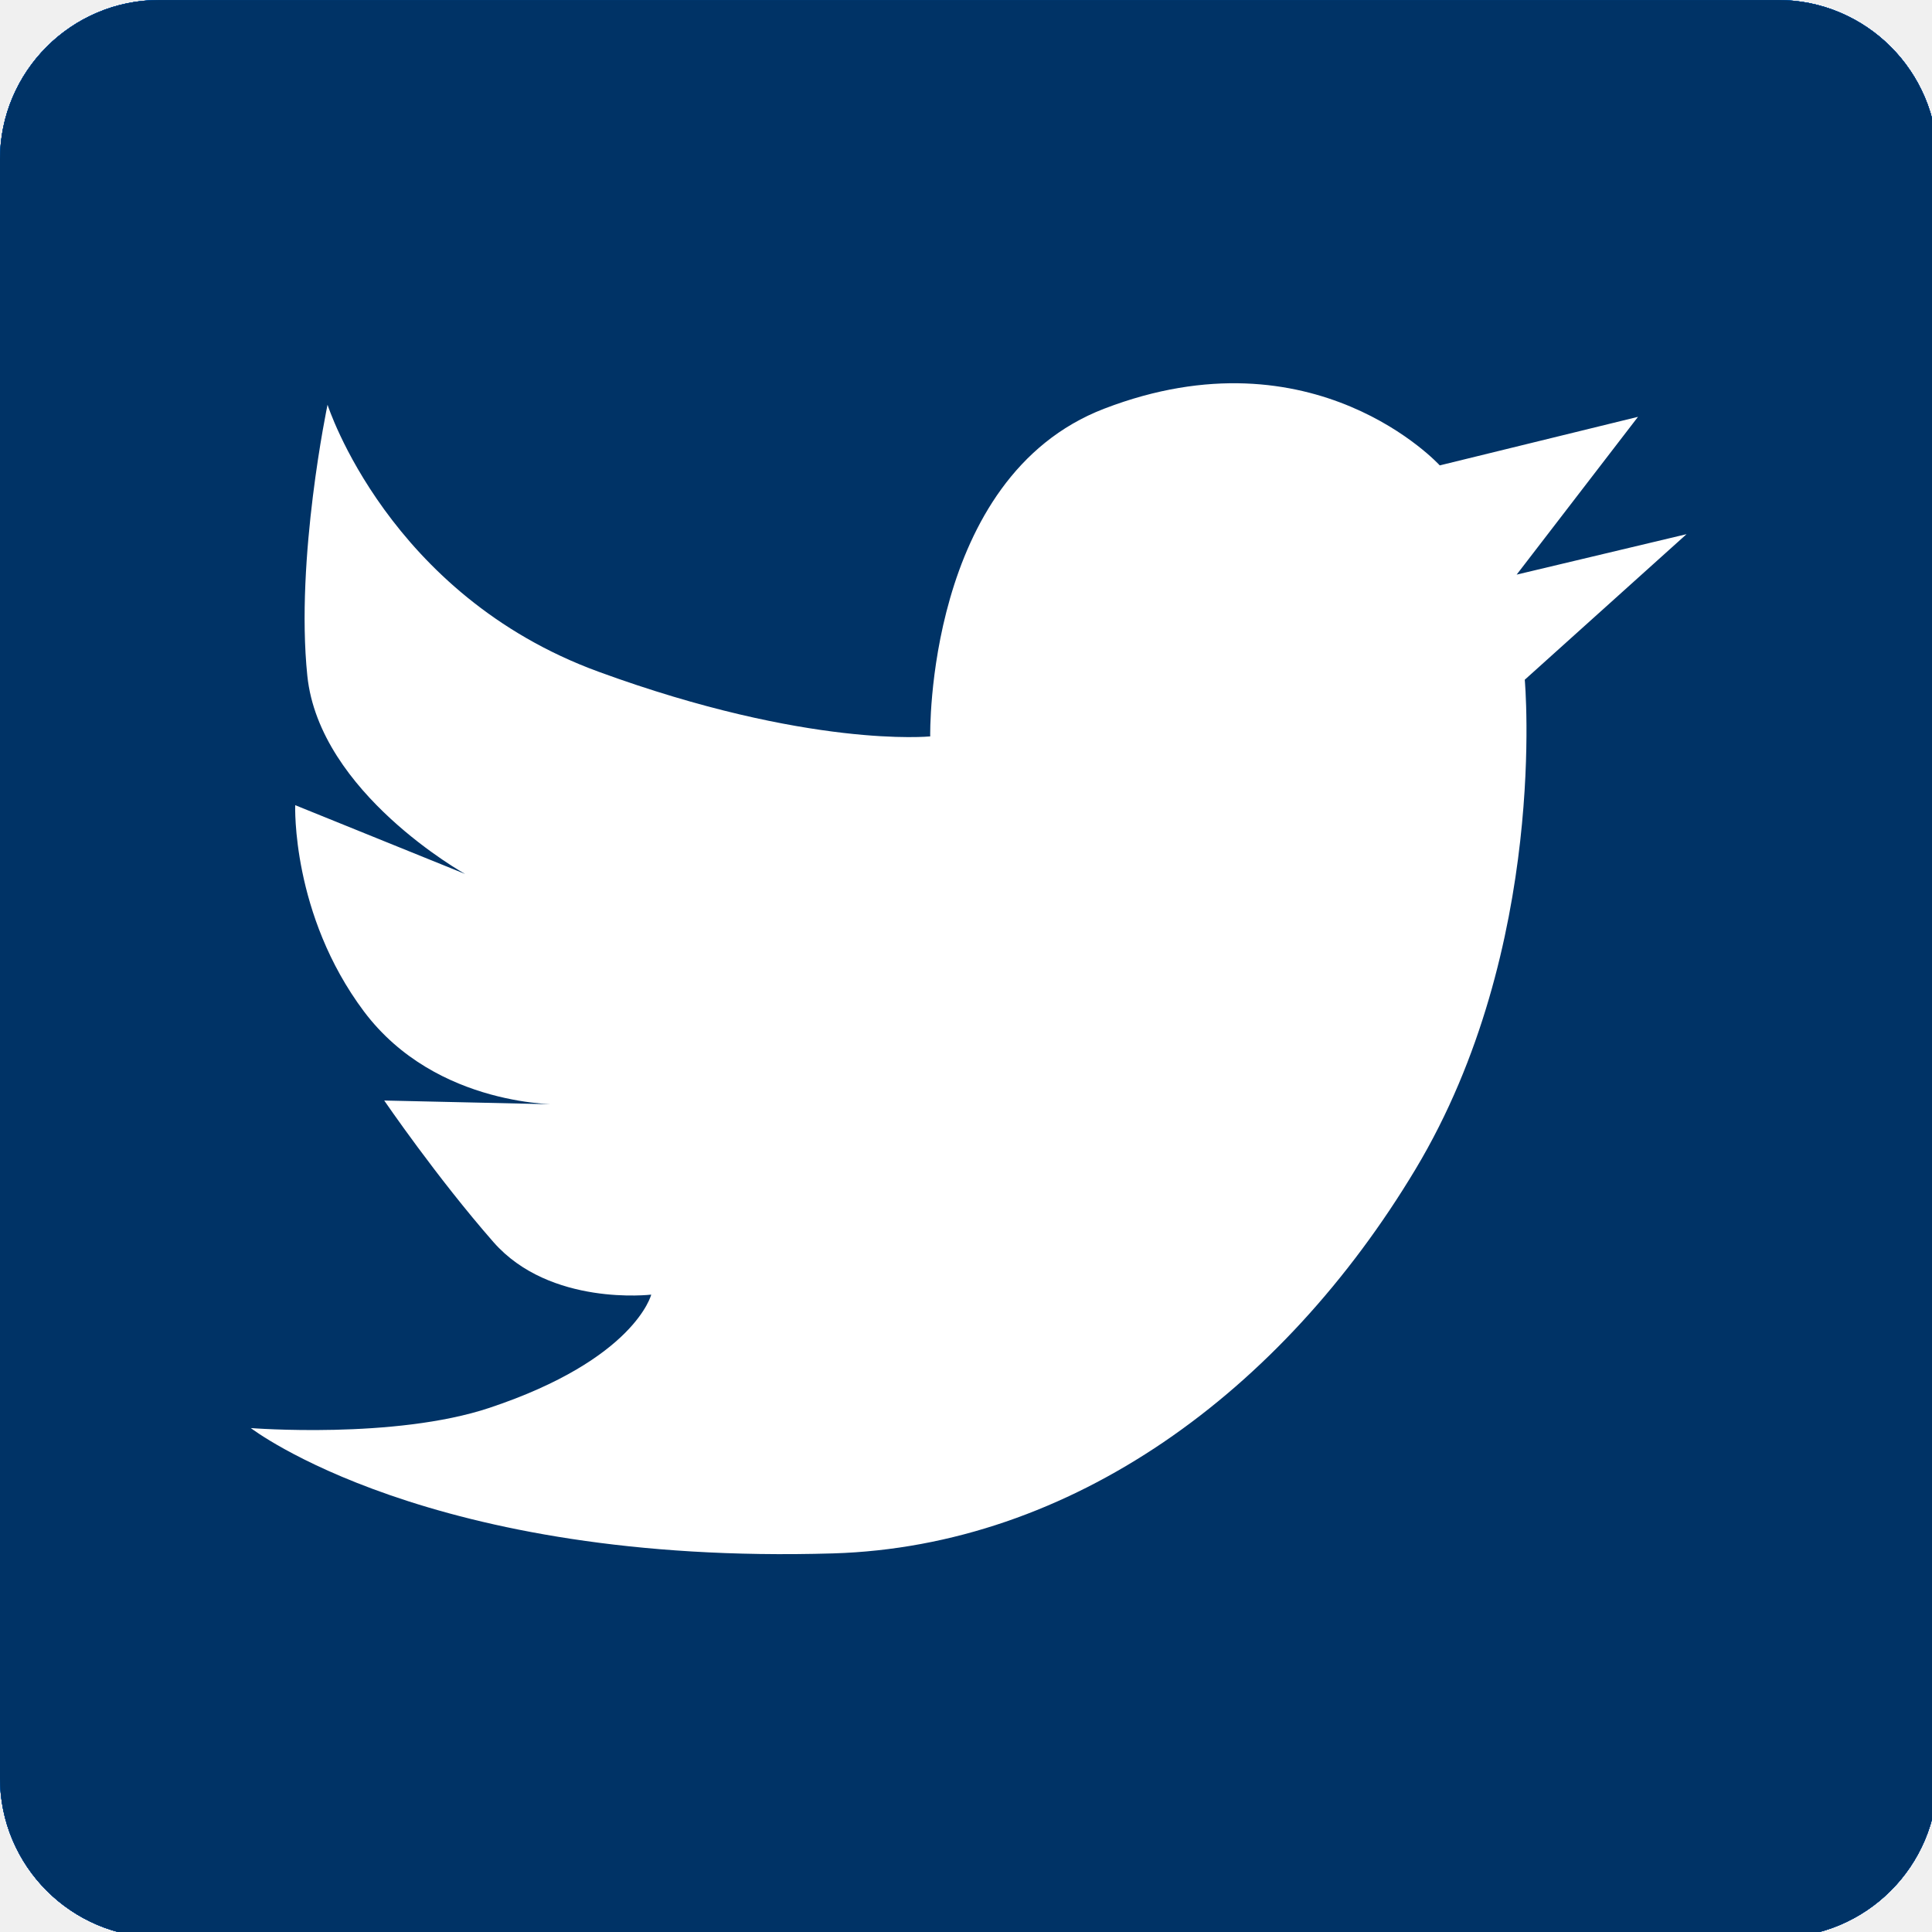
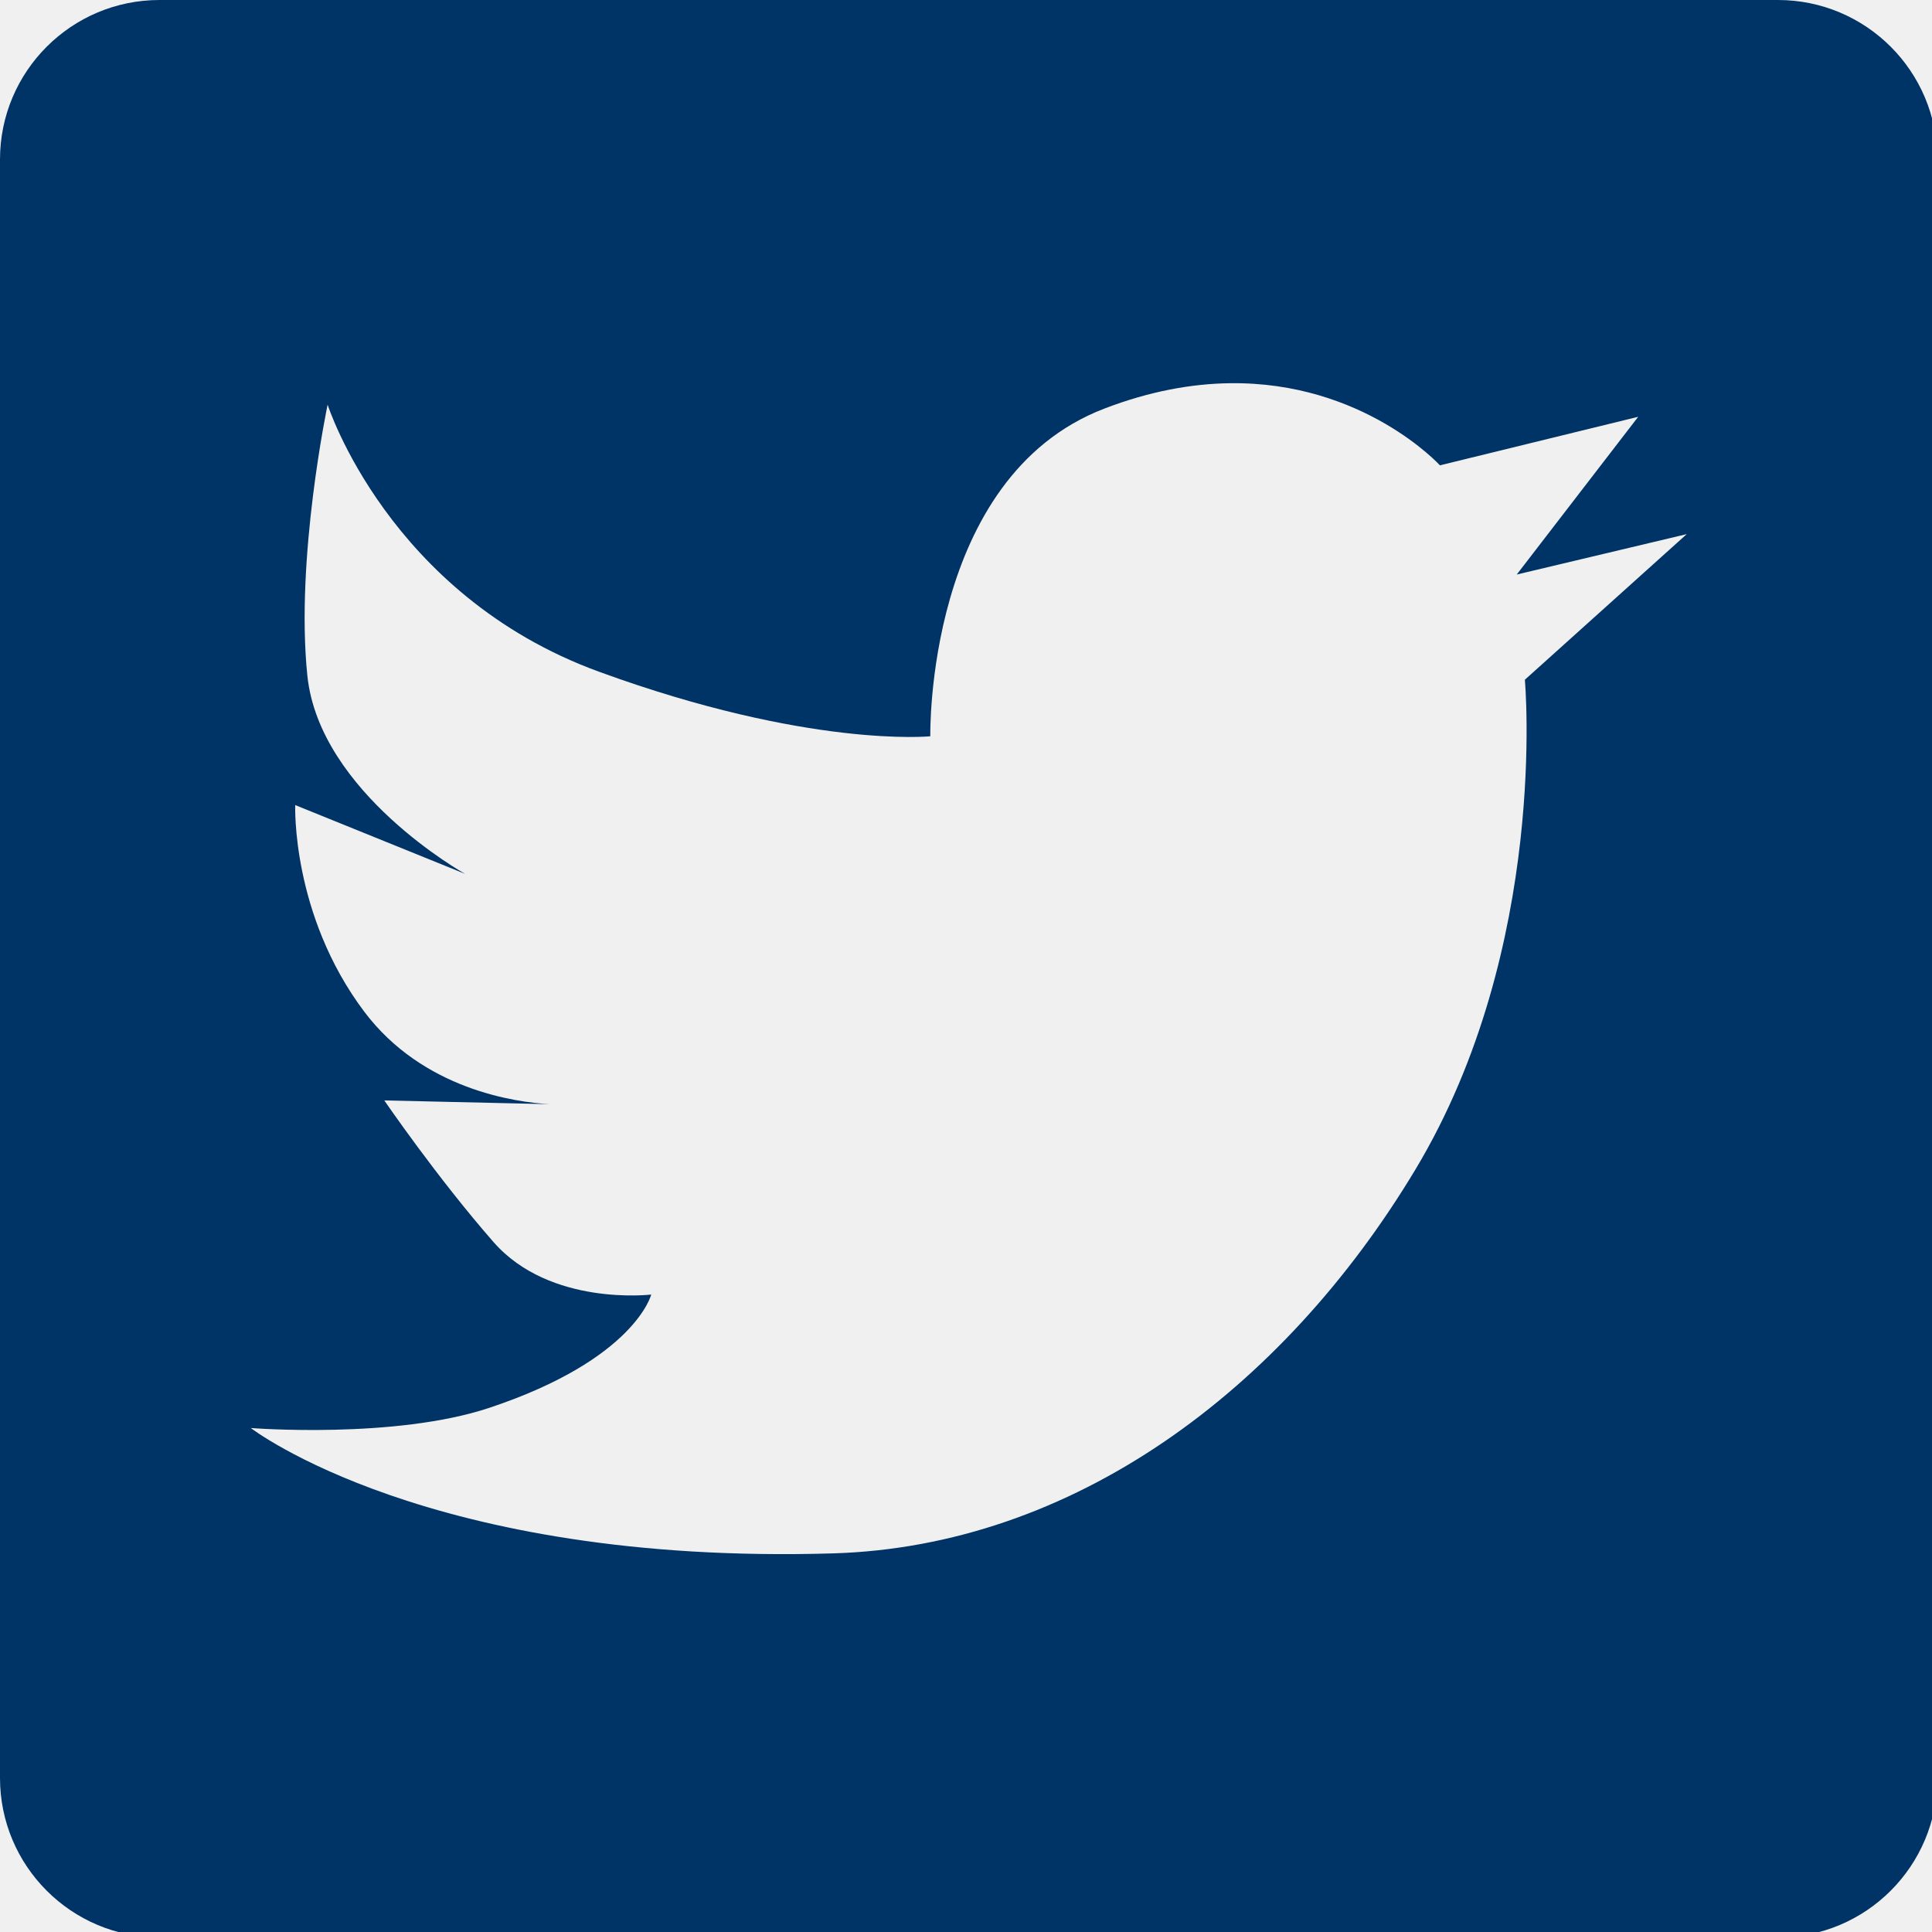
- <svg xmlns="http://www.w3.org/2000/svg" version="1.1" id="Layer_1" x="0px" y="0px" width="48px" height="48px" viewBox="0 0 48 48" enable-background="new 0 0 48 48" xml:space="preserve">
-   <defs id="defs21" />
-   <g style="display:inline" id="g14807" transform="matrix(3.008475,0,0,3.008475,1876.16,-3569.714)">
-     <g id="g7728" transform="translate(0,45.69763)">
-       <rect ry="1.318" rx="1.318" y="1140.855" x="-623.625" height="16" width="16" id="rect7730" style="fill:#0058b0;fill-opacity:1;fill-rule:nonzero;stroke:none" />
-       <path id="path7732" d="m -621.554,1152.648 c 0,0 1.188,0.094 1.971,-0.167 1.203,-0.401 1.336,-0.935 1.336,-0.935 0,0 -0.835,0.1 -1.303,-0.434 -0.468,-0.534 -0.902,-1.169 -0.902,-1.169 l 1.47,0.033 c 0,0 -1.035,0.033 -1.637,-0.768 -0.601,-0.802 -0.568,-1.704 -0.568,-1.704 l 1.403,0.568 c 0,0 -1.203,-0.668 -1.303,-1.637 -0.1,-0.969 0.167,-2.238 0.167,-2.238 0,0 0.501,1.57 2.238,2.205 1.737,0.635 2.739,0.534 2.739,0.534 0,0 -0.042,-2.137 1.436,-2.706 1.737,-0.668 2.772,0.468 2.772,0.468 l 1.637,-0.401 -1.002,1.303 1.403,-0.334 -1.336,1.202 c 0,0 0.2,2.205 -0.902,4.042 -1.102,1.837 -2.84,3.114 -4.81,3.173 -3.34,0.1 -4.81,-1.036 -4.81,-1.036 z" style="fill:#ffffff;fill-opacity:1;stroke:none" />
-     </g>
-     <g transform="translate(0,45.69763)" id="g7838">
-       <rect style="fill:#0058b0;fill-opacity:1;fill-rule:nonzero;stroke:none" id="rect7840" width="16" height="16" x="-623.625" y="1140.855" rx="1.318" ry="1.318" />
-       <path style="fill:#ffffff;fill-opacity:1;stroke:none" d="m -621.554,1152.648 c 0,0 1.188,0.094 1.971,-0.167 1.203,-0.401 1.336,-0.935 1.336,-0.935 0,0 -0.835,0.1 -1.303,-0.434 -0.468,-0.534 -0.902,-1.169 -0.902,-1.169 l 1.47,0.033 c 0,0 -1.035,0.033 -1.637,-0.768 -0.601,-0.802 -0.568,-1.704 -0.568,-1.704 l 1.403,0.568 c 0,0 -1.203,-0.668 -1.303,-1.637 -0.1,-0.969 0.167,-2.238 0.167,-2.238 0,0 0.501,1.57 2.238,2.205 1.737,0.635 2.739,0.534 2.739,0.534 0,0 -0.042,-2.137 1.436,-2.706 1.737,-0.668 2.772,0.468 2.772,0.468 l 1.637,-0.401 -1.002,1.303 1.403,-0.334 -1.336,1.202 c 0,0 0.2,2.205 -0.902,4.042 -1.102,1.837 -2.84,3.114 -4.81,3.173 -3.34,0.1 -4.81,-1.036 -4.81,-1.036 z" id="path7842" />
-     </g>
-     <g transform="translate(0,45.69763)" id="g7948">
-       <rect style="fill:#0058b0;fill-opacity:1;fill-rule:nonzero;stroke:none" id="rect7950" width="16" height="16" x="-623.625" y="1140.855" rx="1.318" ry="1.318" />
-       <path style="fill:#ffffff;fill-opacity:1;stroke:none" d="m -621.554,1152.648 c 0,0 1.188,0.094 1.971,-0.167 1.203,-0.401 1.336,-0.935 1.336,-0.935 0,0 -0.835,0.1 -1.303,-0.434 -0.468,-0.534 -0.902,-1.169 -0.902,-1.169 l 1.47,0.033 c 0,0 -1.035,0.033 -1.637,-0.768 -0.601,-0.802 -0.568,-1.704 -0.568,-1.704 l 1.403,0.568 c 0,0 -1.203,-0.668 -1.303,-1.637 -0.1,-0.969 0.167,-2.238 0.167,-2.238 0,0 0.501,1.57 2.238,2.205 1.737,0.635 2.739,0.534 2.739,0.534 0,0 -0.042,-2.137 1.436,-2.706 1.737,-0.668 2.772,0.468 2.772,0.468 l 1.637,-0.401 -1.002,1.303 1.403,-0.334 -1.336,1.202 c 0,0 0.2,2.205 -0.902,4.042 -1.102,1.837 -2.84,3.114 -4.81,3.173 -3.34,0.1 -4.81,-1.036 -4.81,-1.036 z" id="path7952" />
-     </g>
-     <g id="g8058" transform="translate(0,45.69763)">
-       <rect ry="1.318" rx="1.318" y="1140.855" x="-623.625" height="16" width="16" id="rect8060" style="fill:#0058b0;fill-opacity:1;fill-rule:nonzero;stroke:none" />
-       <path id="path8062" d="m -621.554,1152.648 c 0,0 1.188,0.094 1.971,-0.167 1.203,-0.401 1.336,-0.935 1.336,-0.935 0,0 -0.835,0.1 -1.303,-0.434 -0.468,-0.534 -0.902,-1.169 -0.902,-1.169 l 1.47,0.033 c 0,0 -1.035,0.033 -1.637,-0.768 -0.601,-0.802 -0.568,-1.704 -0.568,-1.704 l 1.403,0.568 c 0,0 -1.203,-0.668 -1.303,-1.637 -0.1,-0.969 0.167,-2.238 0.167,-2.238 0,0 0.501,1.57 2.238,2.205 1.737,0.635 2.739,0.534 2.739,0.534 0,0 -0.042,-2.137 1.436,-2.706 1.737,-0.668 2.772,0.468 2.772,0.468 l 1.637,-0.401 -1.002,1.303 1.403,-0.334 -1.336,1.202 c 0,0 0.2,2.205 -0.902,4.042 -1.102,1.837 -2.84,3.114 -4.81,3.173 -3.34,0.1 -4.81,-1.036 -4.81,-1.036 z" style="fill:#ffffff;fill-opacity:1;stroke:none" />
-     </g>
-     <g transform="translate(0,45.69763)" id="g8168">
-       <rect style="fill:#0058b0;fill-opacity:1;fill-rule:nonzero;stroke:none" id="rect8170" width="16" height="16" x="-623.625" y="1140.855" rx="1.318" ry="1.318" />
-       <path style="fill:#ffffff;fill-opacity:1;stroke:none" d="m -621.554,1152.648 c 0,0 1.188,0.094 1.971,-0.167 1.203,-0.401 1.336,-0.935 1.336,-0.935 0,0 -0.835,0.1 -1.303,-0.434 -0.468,-0.534 -0.902,-1.169 -0.902,-1.169 l 1.47,0.033 c 0,0 -1.035,0.033 -1.637,-0.768 -0.601,-0.802 -0.568,-1.704 -0.568,-1.704 l 1.403,0.568 c 0,0 -1.203,-0.668 -1.303,-1.637 -0.1,-0.969 0.167,-2.238 0.167,-2.238 0,0 0.501,1.57 2.238,2.205 1.737,0.635 2.739,0.534 2.739,0.534 0,0 -0.042,-2.137 1.436,-2.706 1.737,-0.668 2.772,0.468 2.772,0.468 l 1.637,-0.401 -1.002,1.303 1.403,-0.334 -1.336,1.202 c 0,0 0.2,2.205 -0.902,4.042 -1.102,1.837 -2.84,3.114 -4.81,3.173 -3.34,0.1 -4.81,-1.036 -4.81,-1.036 z" id="path8172" />
-     </g>
-     <g id="g8278" transform="translate(0,45.69763)">
-       <rect ry="1.318" rx="1.318" y="1140.855" x="-623.625" height="16" width="16" id="rect8280" style="fill:#0058b0;fill-opacity:1;fill-rule:nonzero;stroke:none" />
-       <path id="path8282" d="m -621.554,1152.648 c 0,0 1.188,0.094 1.971,-0.167 1.203,-0.401 1.336,-0.935 1.336,-0.935 0,0 -0.835,0.1 -1.303,-0.434 -0.468,-0.534 -0.902,-1.169 -0.902,-1.169 l 1.47,0.033 c 0,0 -1.035,0.033 -1.637,-0.768 -0.601,-0.802 -0.568,-1.704 -0.568,-1.704 l 1.403,0.568 c 0,0 -1.203,-0.668 -1.303,-1.637 -0.1,-0.969 0.167,-2.238 0.167,-2.238 0,0 0.501,1.57 2.238,2.205 1.737,0.635 2.739,0.534 2.739,0.534 0,0 -0.042,-2.137 1.436,-2.706 1.737,-0.668 2.772,0.468 2.772,0.468 l 1.637,-0.401 -1.002,1.303 1.403,-0.334 -1.336,1.202 c 0,0 0.2,2.205 -0.902,4.042 -1.102,1.837 -2.84,3.114 -4.81,3.173 -3.34,0.1 -4.81,-1.036 -4.81,-1.036 z" style="fill:#ffffff;fill-opacity:1;stroke:none" />
-     </g>
-     <rect style="fill:#003366;fill-opacity:1;fill-rule:nonzero;stroke:none" id="rect8390" width="16" height="16" x="-623.625" y="1186.553" rx="1.318" ry="1.318" />
-     <path style="fill:#ffffff;fill-opacity:1;stroke:none" d="m -621.554,1198.346 c 0,0 1.188,0.094 1.971,-0.167 1.203,-0.401 1.336,-0.935 1.336,-0.935 0,0 -0.835,0.1 -1.303,-0.434 -0.468,-0.534 -0.902,-1.169 -0.902,-1.169 l 1.47,0.033 c 0,0 -1.035,0.033 -1.637,-0.768 -0.601,-0.802 -0.568,-1.704 -0.568,-1.704 l 1.403,0.568 c 0,0 -1.203,-0.668 -1.303,-1.637 -0.1,-0.969 0.167,-2.238 0.167,-2.238 0,0 0.501,1.57 2.238,2.205 1.737,0.635 2.739,0.534 2.739,0.534 0,0 -0.042,-2.137 1.436,-2.706 1.737,-0.668 2.772,0.468 2.772,0.468 l 1.637,-0.401 -1.002,1.303 1.403,-0.334 -1.336,1.202 c 0,0 0.2,2.205 -0.902,4.042 -1.102,1.837 -2.84,3.114 -4.81,3.173 -3.34,0.1 -4.81,-1.036 -4.81,-1.036 z" id="path8392" />
-   </g>
+ <svg xmlns="http://www.w3.org/2000/svg" width="410pt" height="410pt" viewBox="0 0 410 410" version="1.1" id="svg2">
+   <defs id="defs35" />
+   <path style="fill:#003366;fill-opacity:1;fill-rule:nonzero;stroke:none" d="M 42.312 0 C 18.943 0 5.7399948e-017 18.938 0 42.312 L 0 471.625 C 0 494.999 18.943 513.938 42.312 513.938 L 471.625 513.938 C 494.999 513.938 513.938 494.999 513.938 471.625 L 513.938 42.312 C 513.938 18.938 494.999 -5.4689212e-017 471.625 0 L 42.312 0 z M 326.188 101.656 C 361.673 101.164 381.969 123.438 381.969 123.438 L 434.562 110.562 L 402.344 152.406 L 447.438 141.688 L 404.5 180.312 C 404.5 180.312 410.937 251.116 375.531 310.125 C 340.121 369.139 284.308 410.163 221.031 412.062 C 113.736 415.28 66.531 378.812 66.531 378.812 C 66.531 378.812 104.702 381.821 129.844 373.438 C 168.472 360.562 172.75 343.406 172.75 343.406 C 172.75 343.406 145.926 346.637 130.906 329.469 C 115.882 312.301 101.938 291.906 101.938 291.906 L 145.781 292.906 C 136.874 292.407 112.171 289.083 96.562 268.281 C 77.246 242.534 78.312 213.562 78.312 213.562 L 123.375 231.812 C 123.375 231.812 84.754 210.332 81.531 179.219 C 78.313 148.101 86.906 107.344 86.906 107.344 C 86.906 107.344 103.017 157.771 158.812 178.156 C 214.604 198.542 246.781 195.312 246.781 195.312 C 246.781 195.312 245.411 126.668 292.906 108.406 C 305.111 103.712 316.252 101.794 326.188 101.656 z " transform="scale(0.8,0.8)" id="path29" />
</svg>
